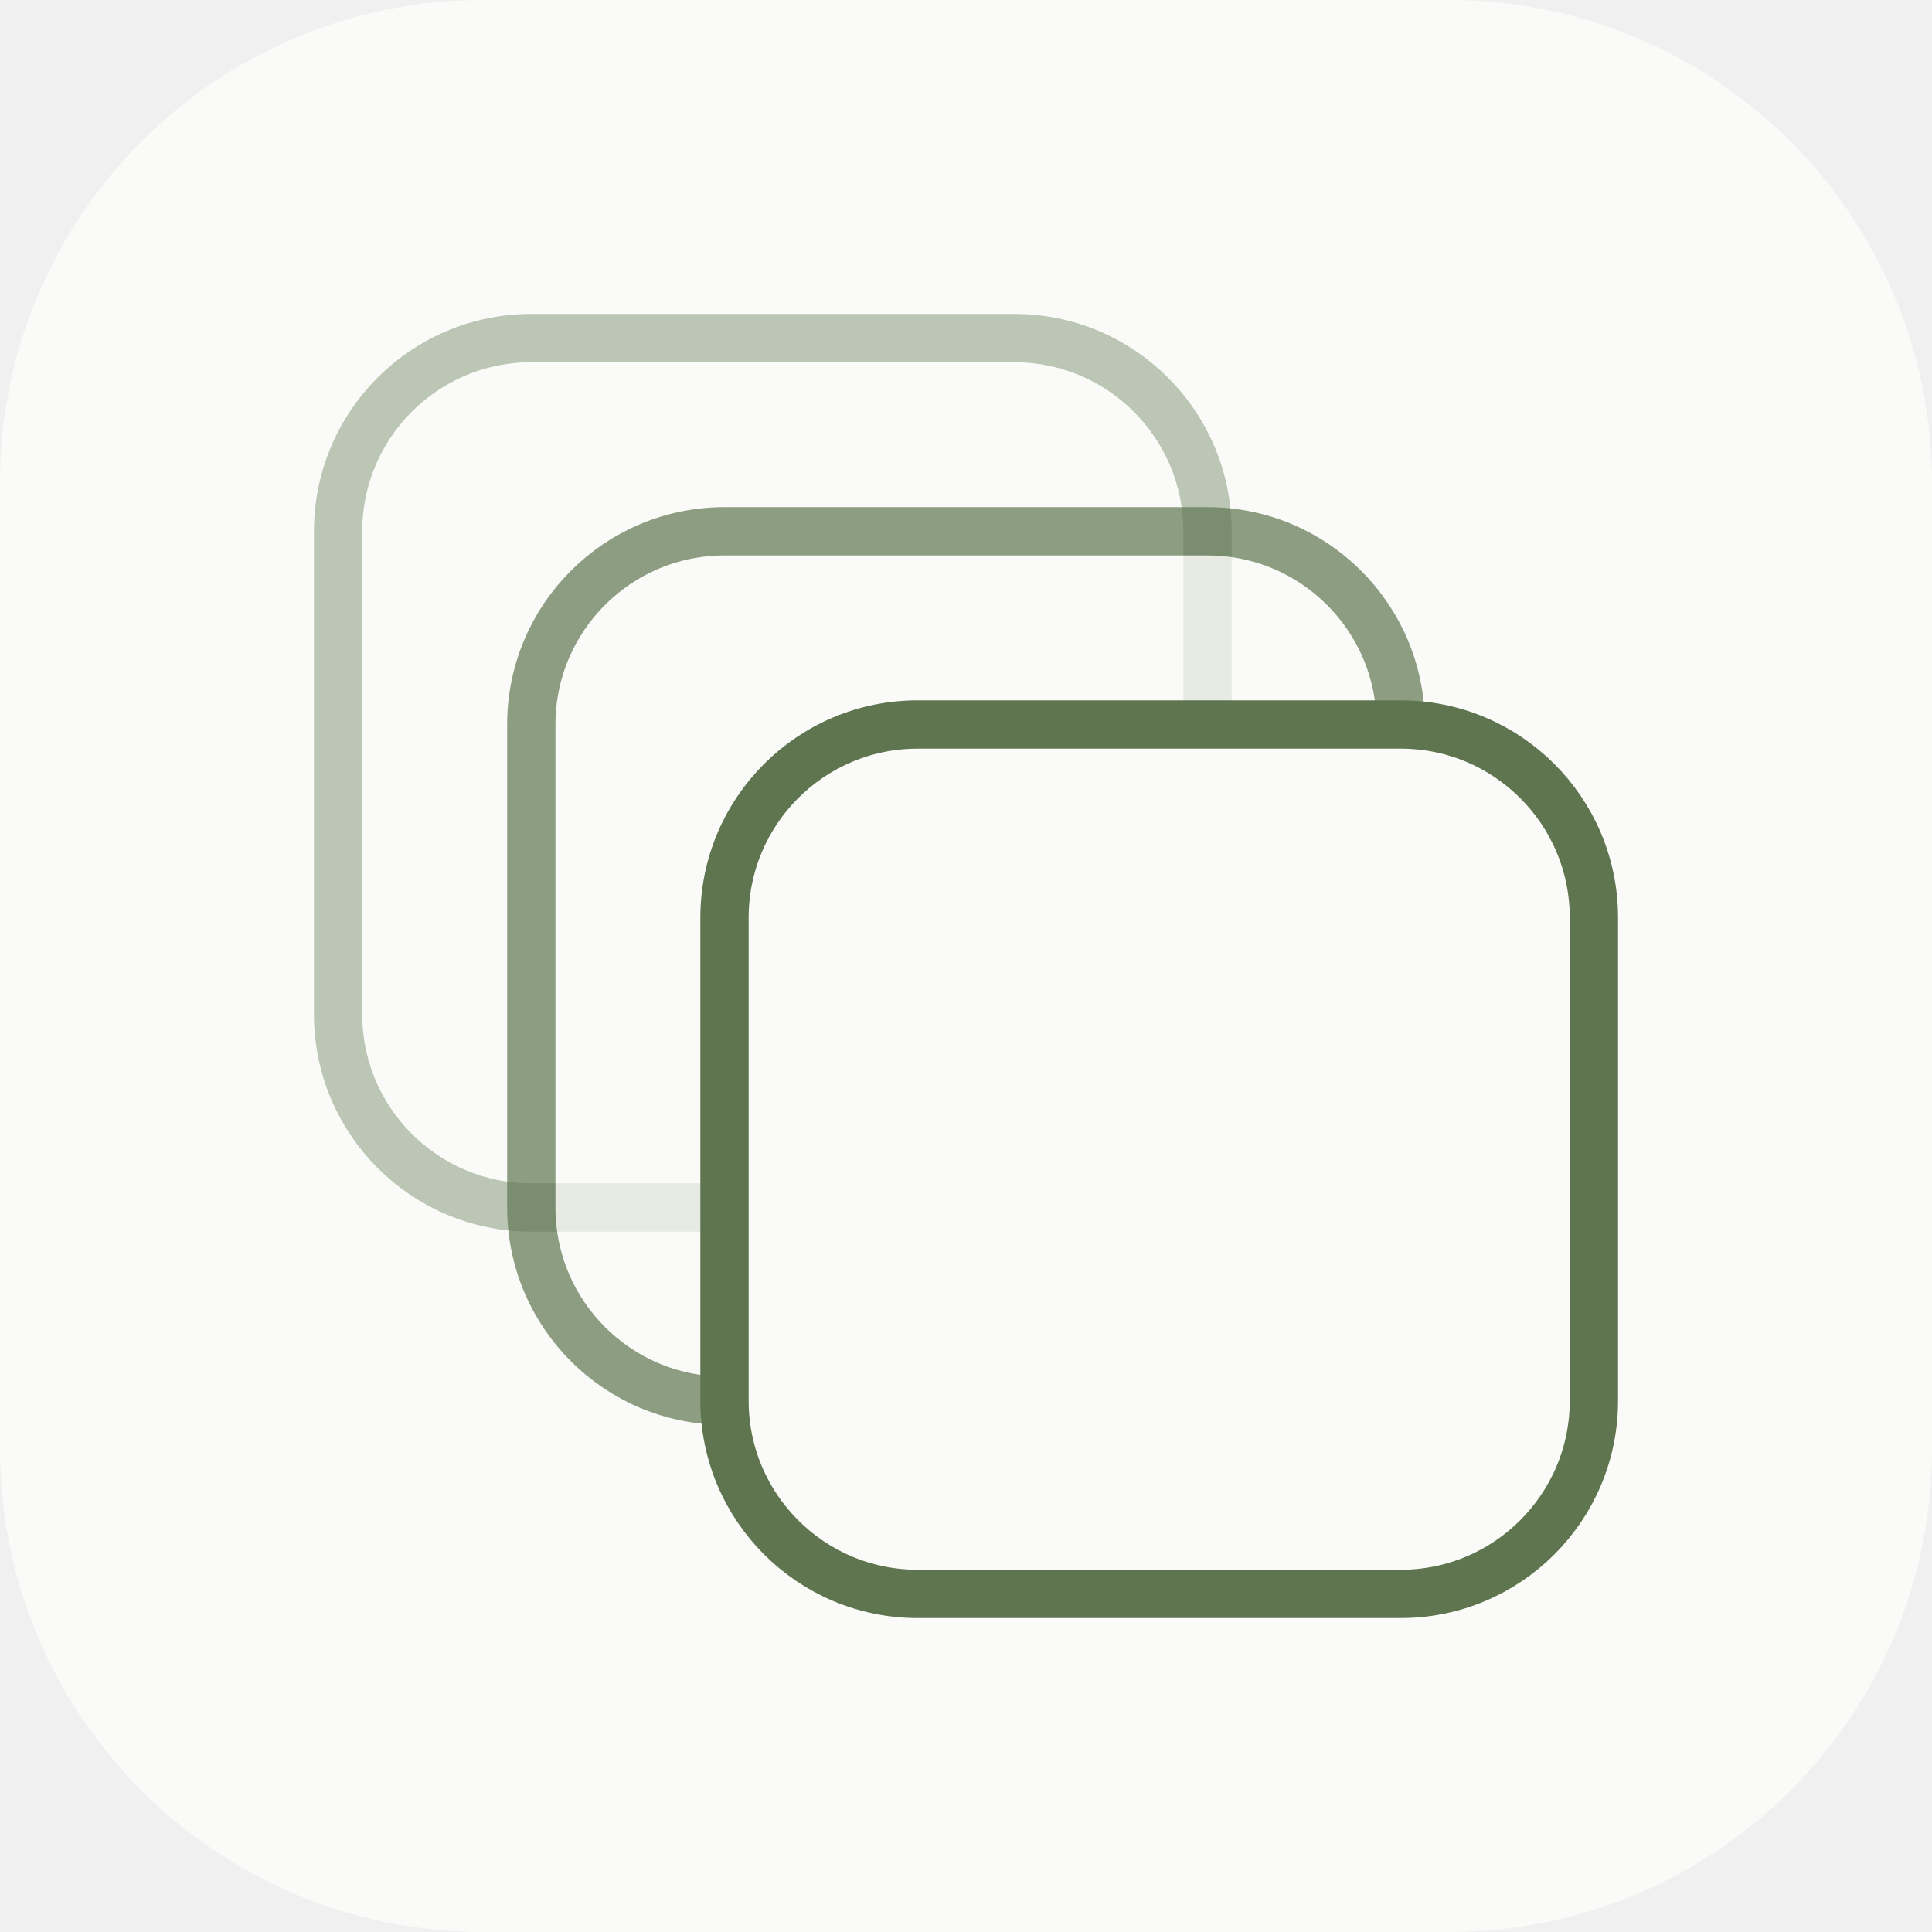
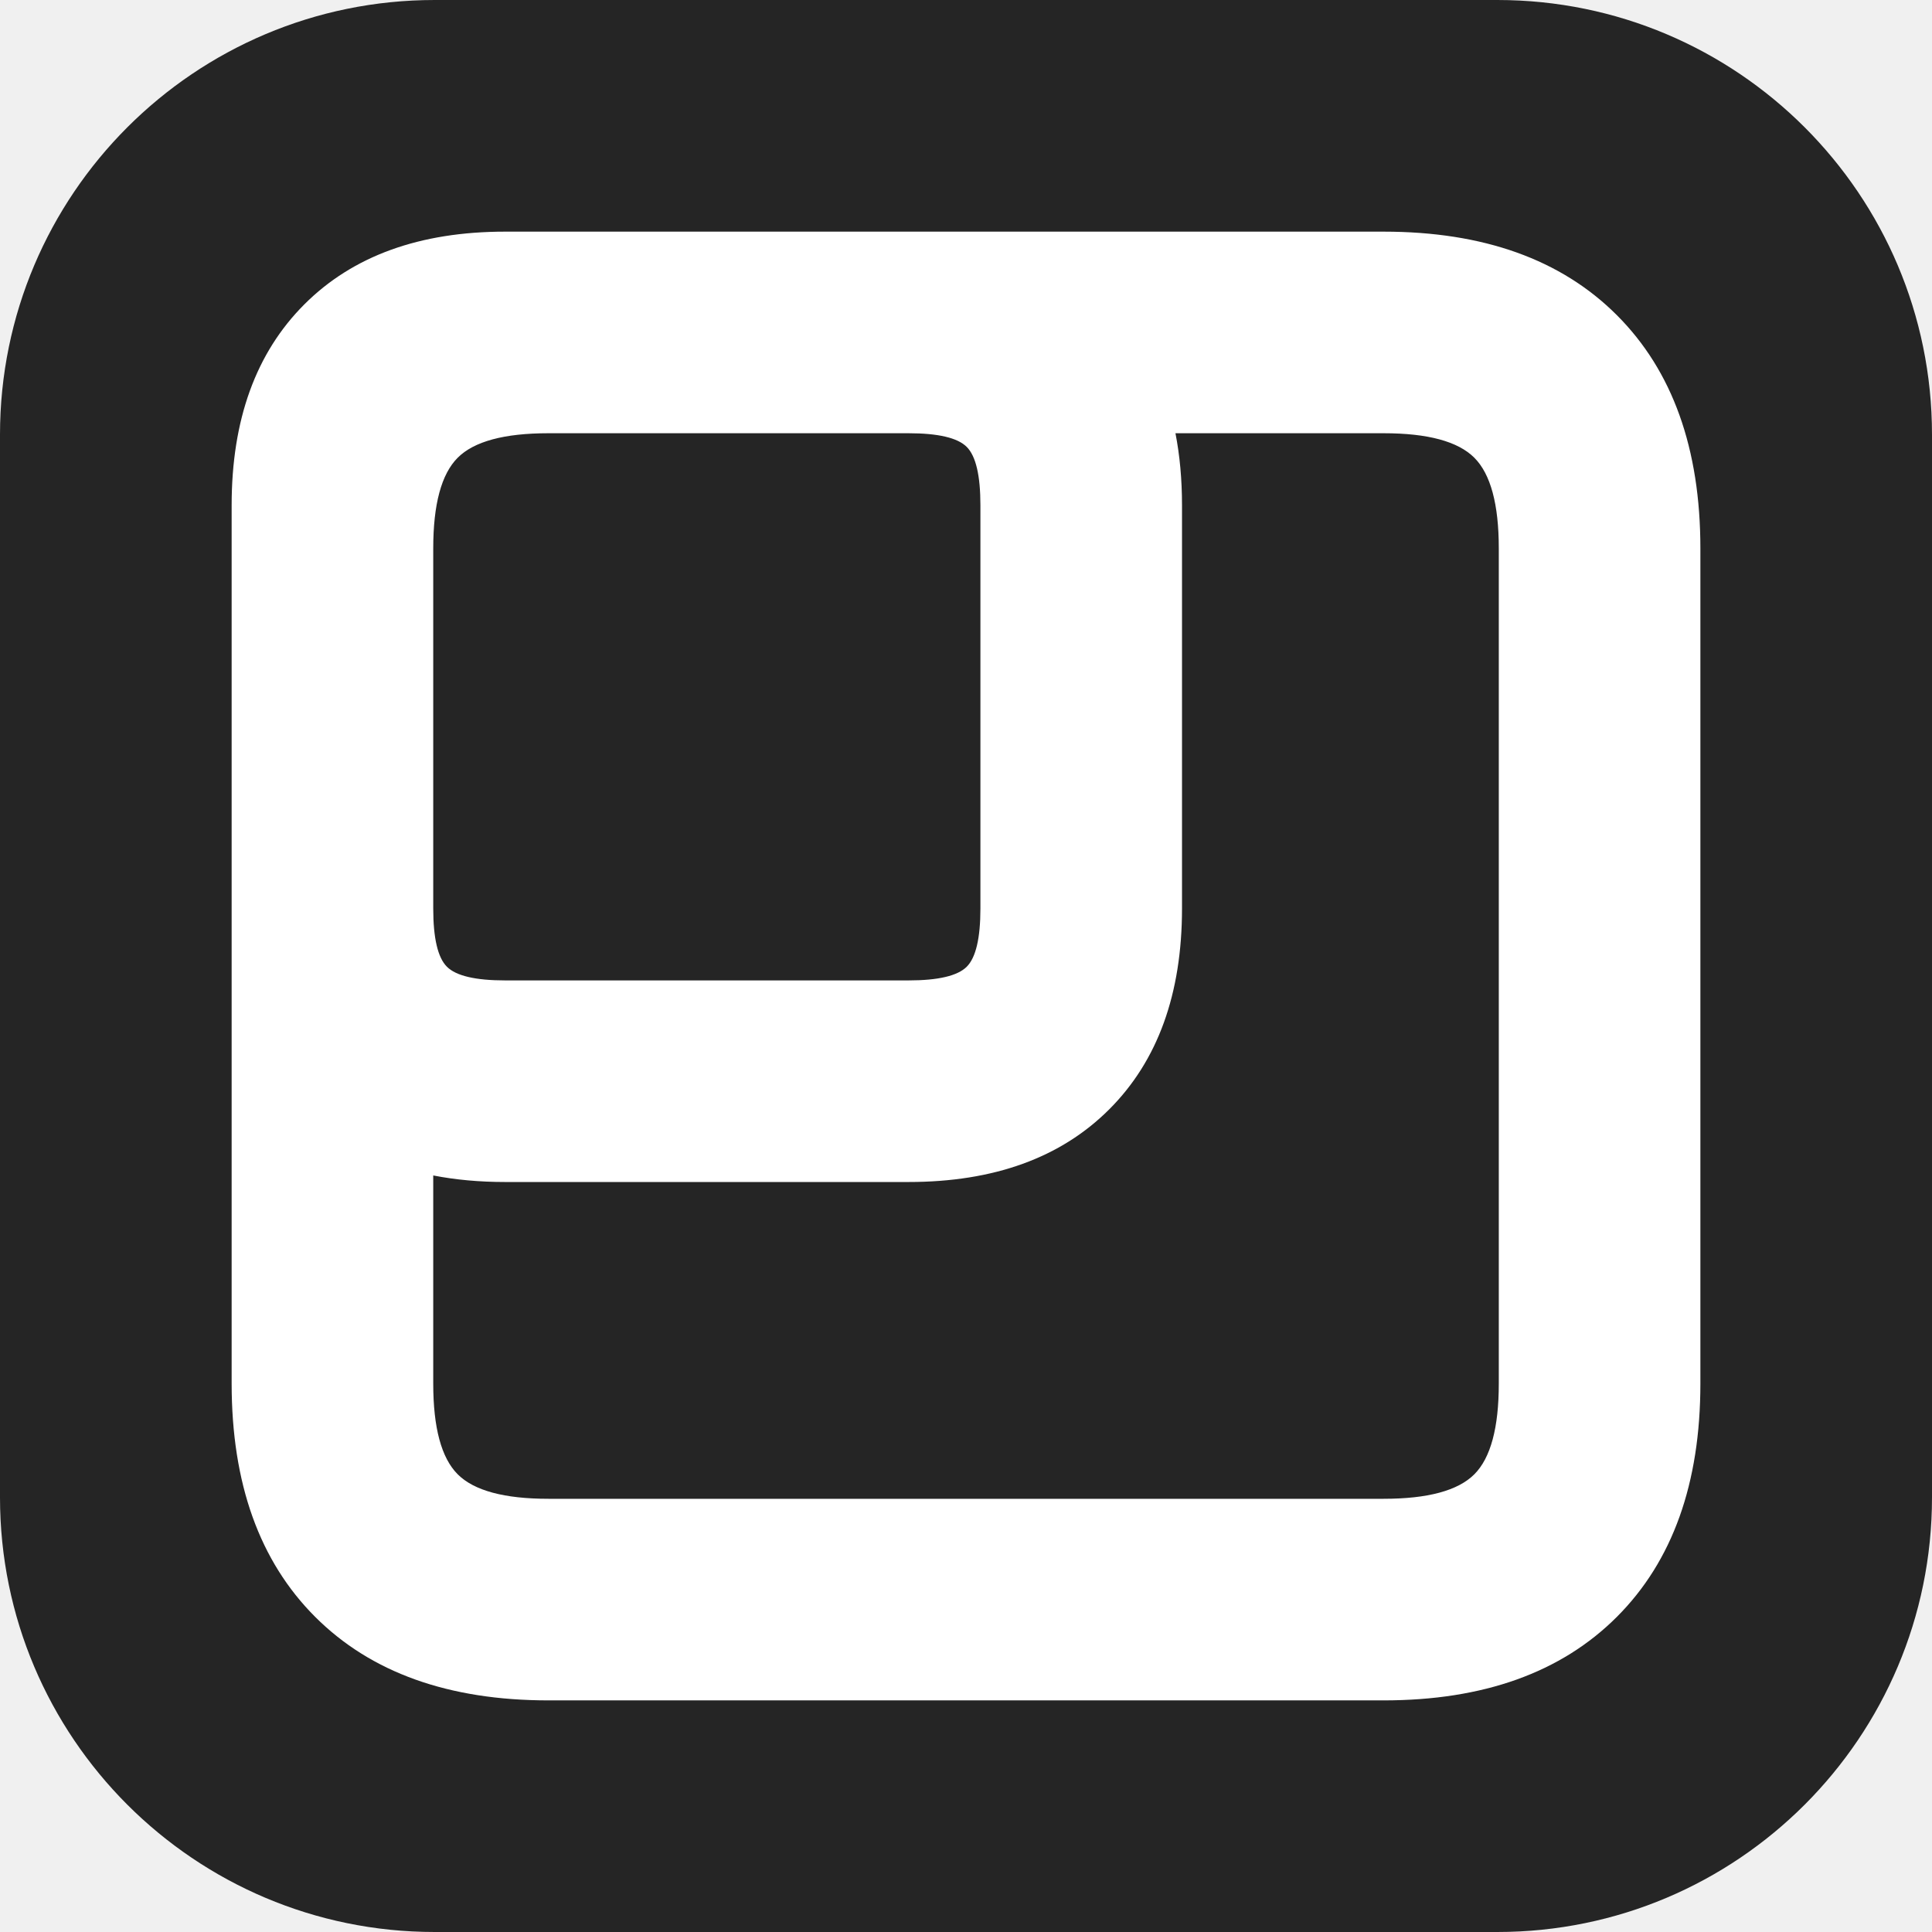
- <svg xmlns="http://www.w3.org/2000/svg" viewBox="0 0 40 40">
-   <rect width="40" height="40" rx="10" fill="#fafbf8" />
-   <g stroke="#5e7550" fill="#fafbf8">
-     <rect x="7" y="7" width="18" height="18" rx="4" opacity=".4" />
-     <rect x="11" y="11" width="18" height="18" rx="4" opacity=".7" />
-     <rect x="15" y="15" width="18" height="18" rx="4" />
+ <svg xmlns="http://www.w3.org/2000/svg" viewBox="0 0 256 256" width="256" height="256">
+   <rect width="256" height="256" rx="57.6" fill="#252525" />
+   <g transform="translate(5.89 5.89) scale(0.954)" fill="#FFFFFF">
+     <path fill="#FFFFFF" d="M64 26H186Q206.8 26 218.4 37.6Q230 49.2 230 70V186Q230 206.8 218.4 218.4Q206.8 230 186 230H70Q49.2 230 37.6 218.4Q26 206.8 26 186V64Q26 46.2 36.1 36.1Q46.2 26 64 26ZM54 157.09V186Q54 195.2 57.4 198.6Q60.8 202 70 202H186Q195.2 202 198.6 198.6Q202 195.2 202 186V70Q202 60.8 198.6 57.4Q195.2 54 186 54H157.09Q158 58.65 158 64V120Q158 137.8 147.9 147.9Q137.8 158 120 158H64Q58.65 158 54 157.09ZM70 54Q60.8 54 57.4 57.4Q54 60.8 54 70V120Q54 126.2 55.9 128.1Q57.8 130 64 130H120Q126.2 130 128.1 128.1Q130 126.2 130 120V64Q130 57.8 128.1 55.9Q126.2 54 120 54Z" />
  </g>
</svg>
